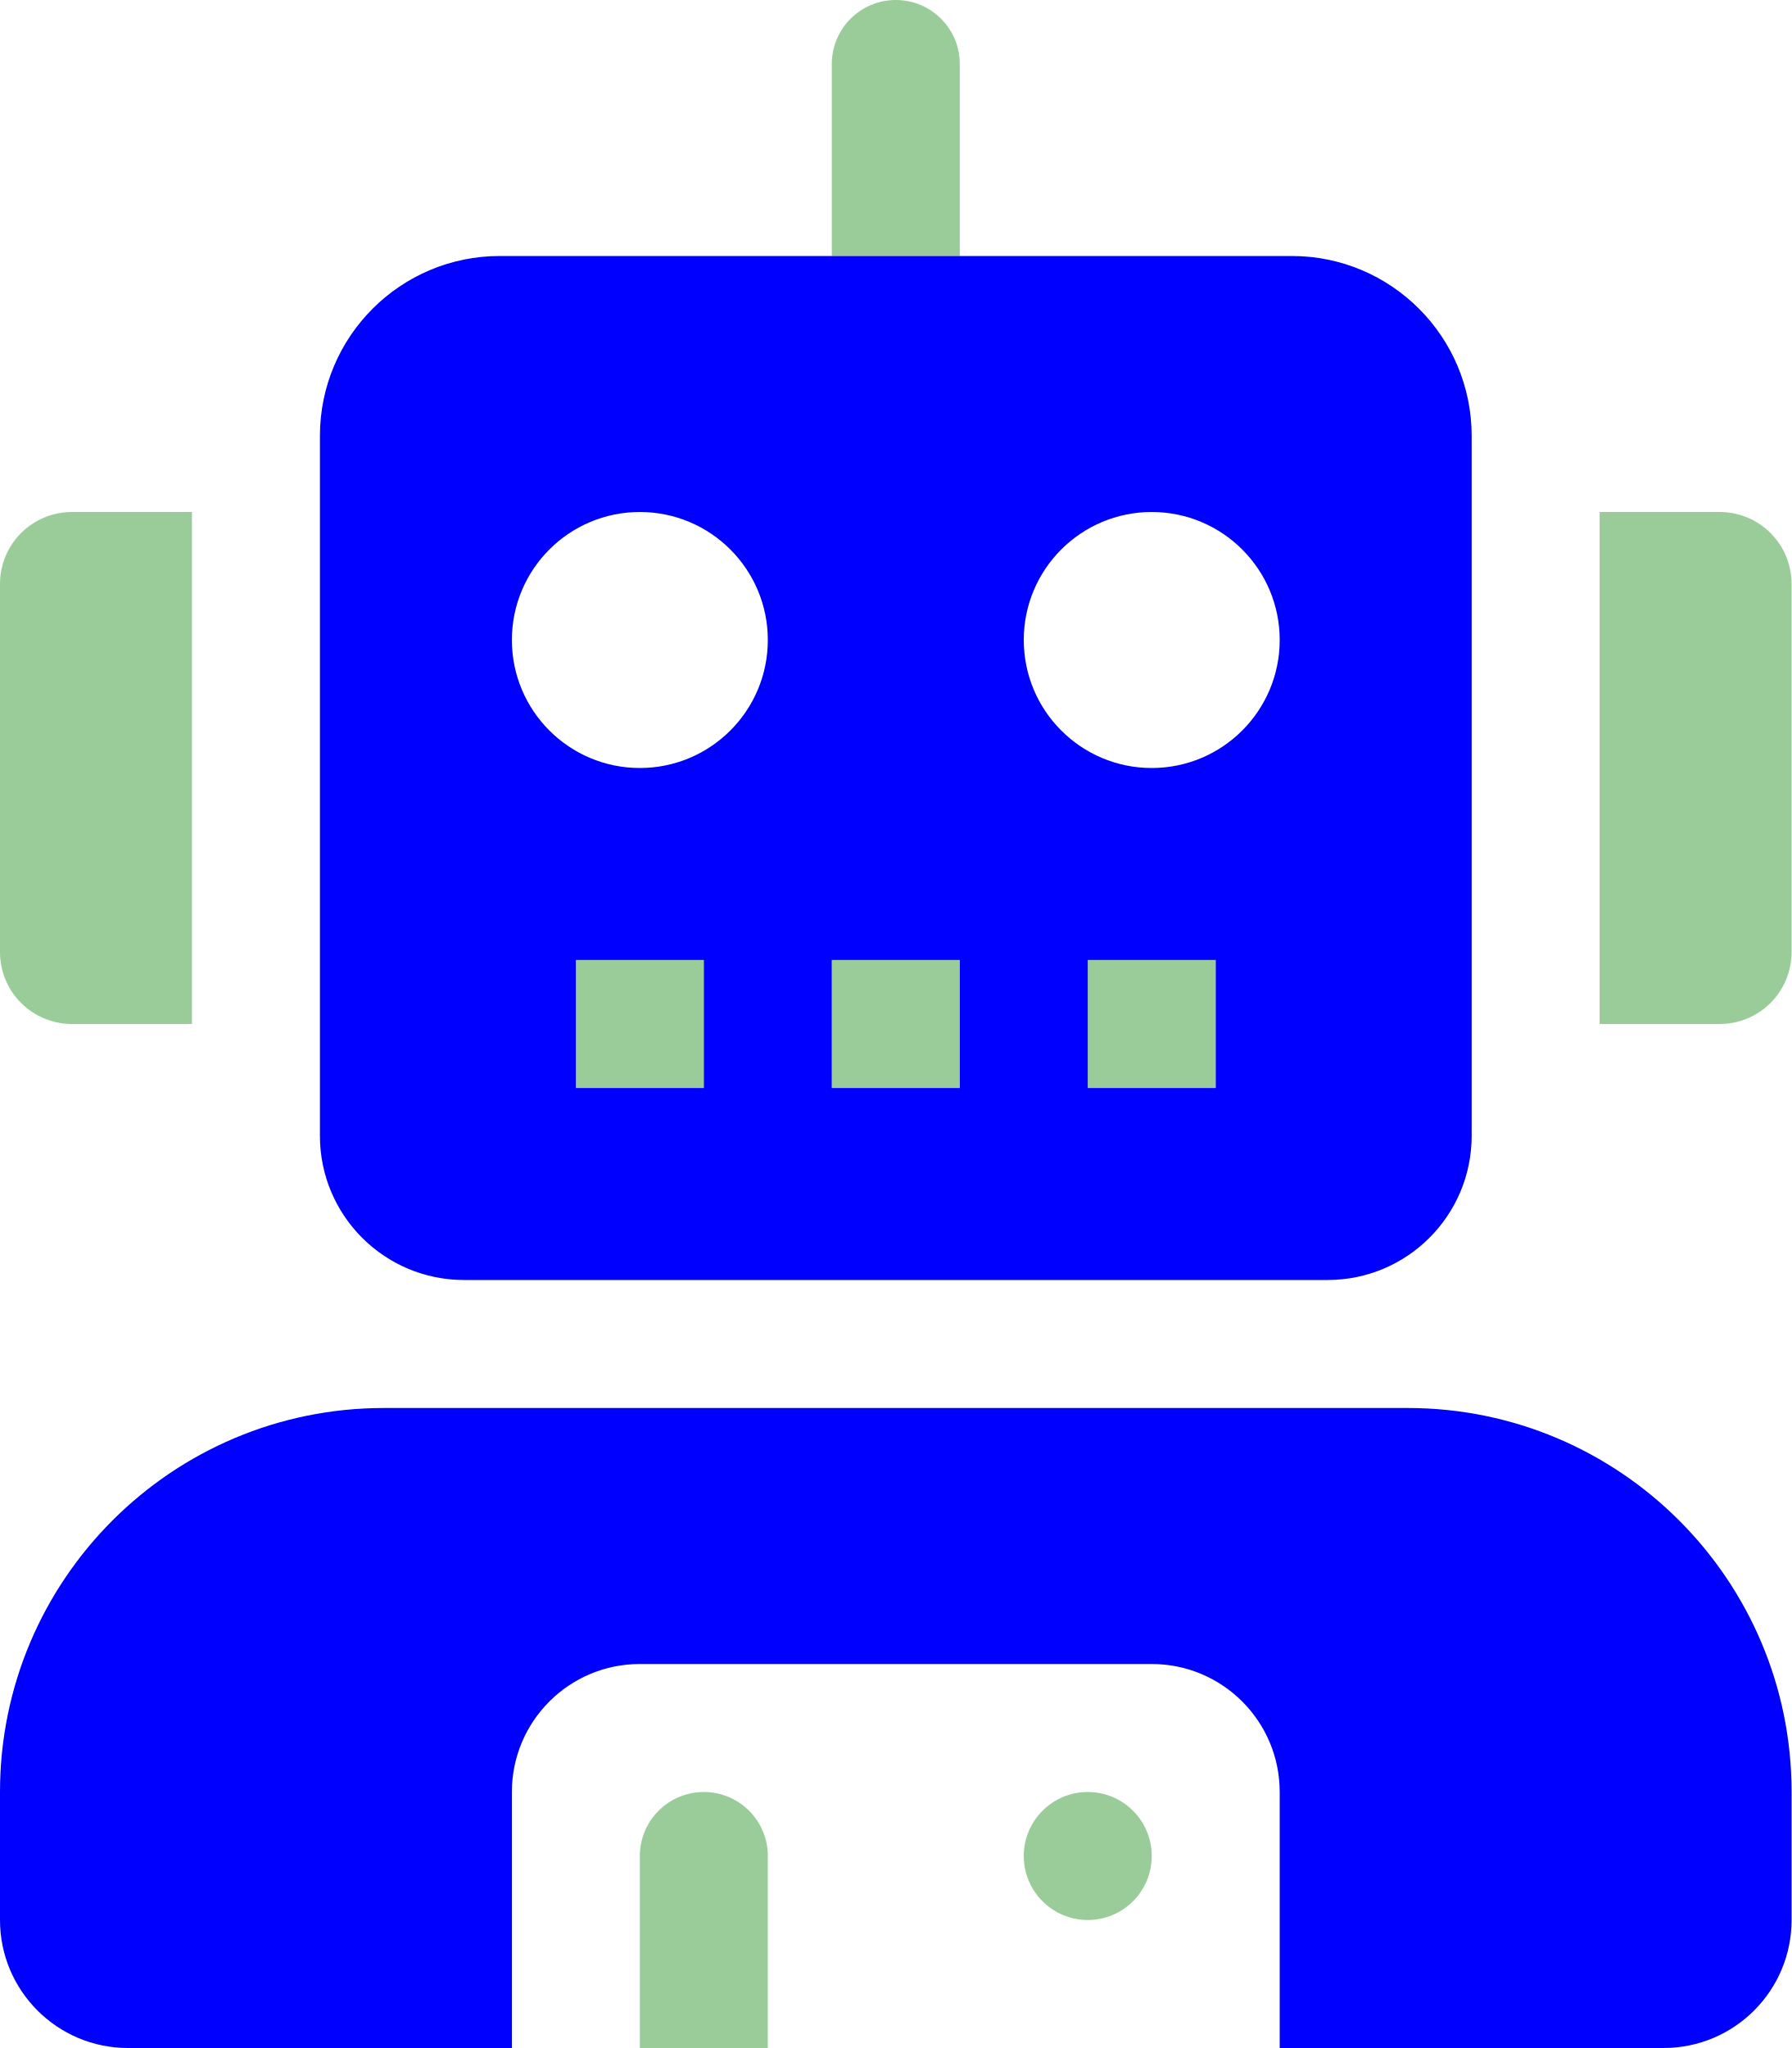
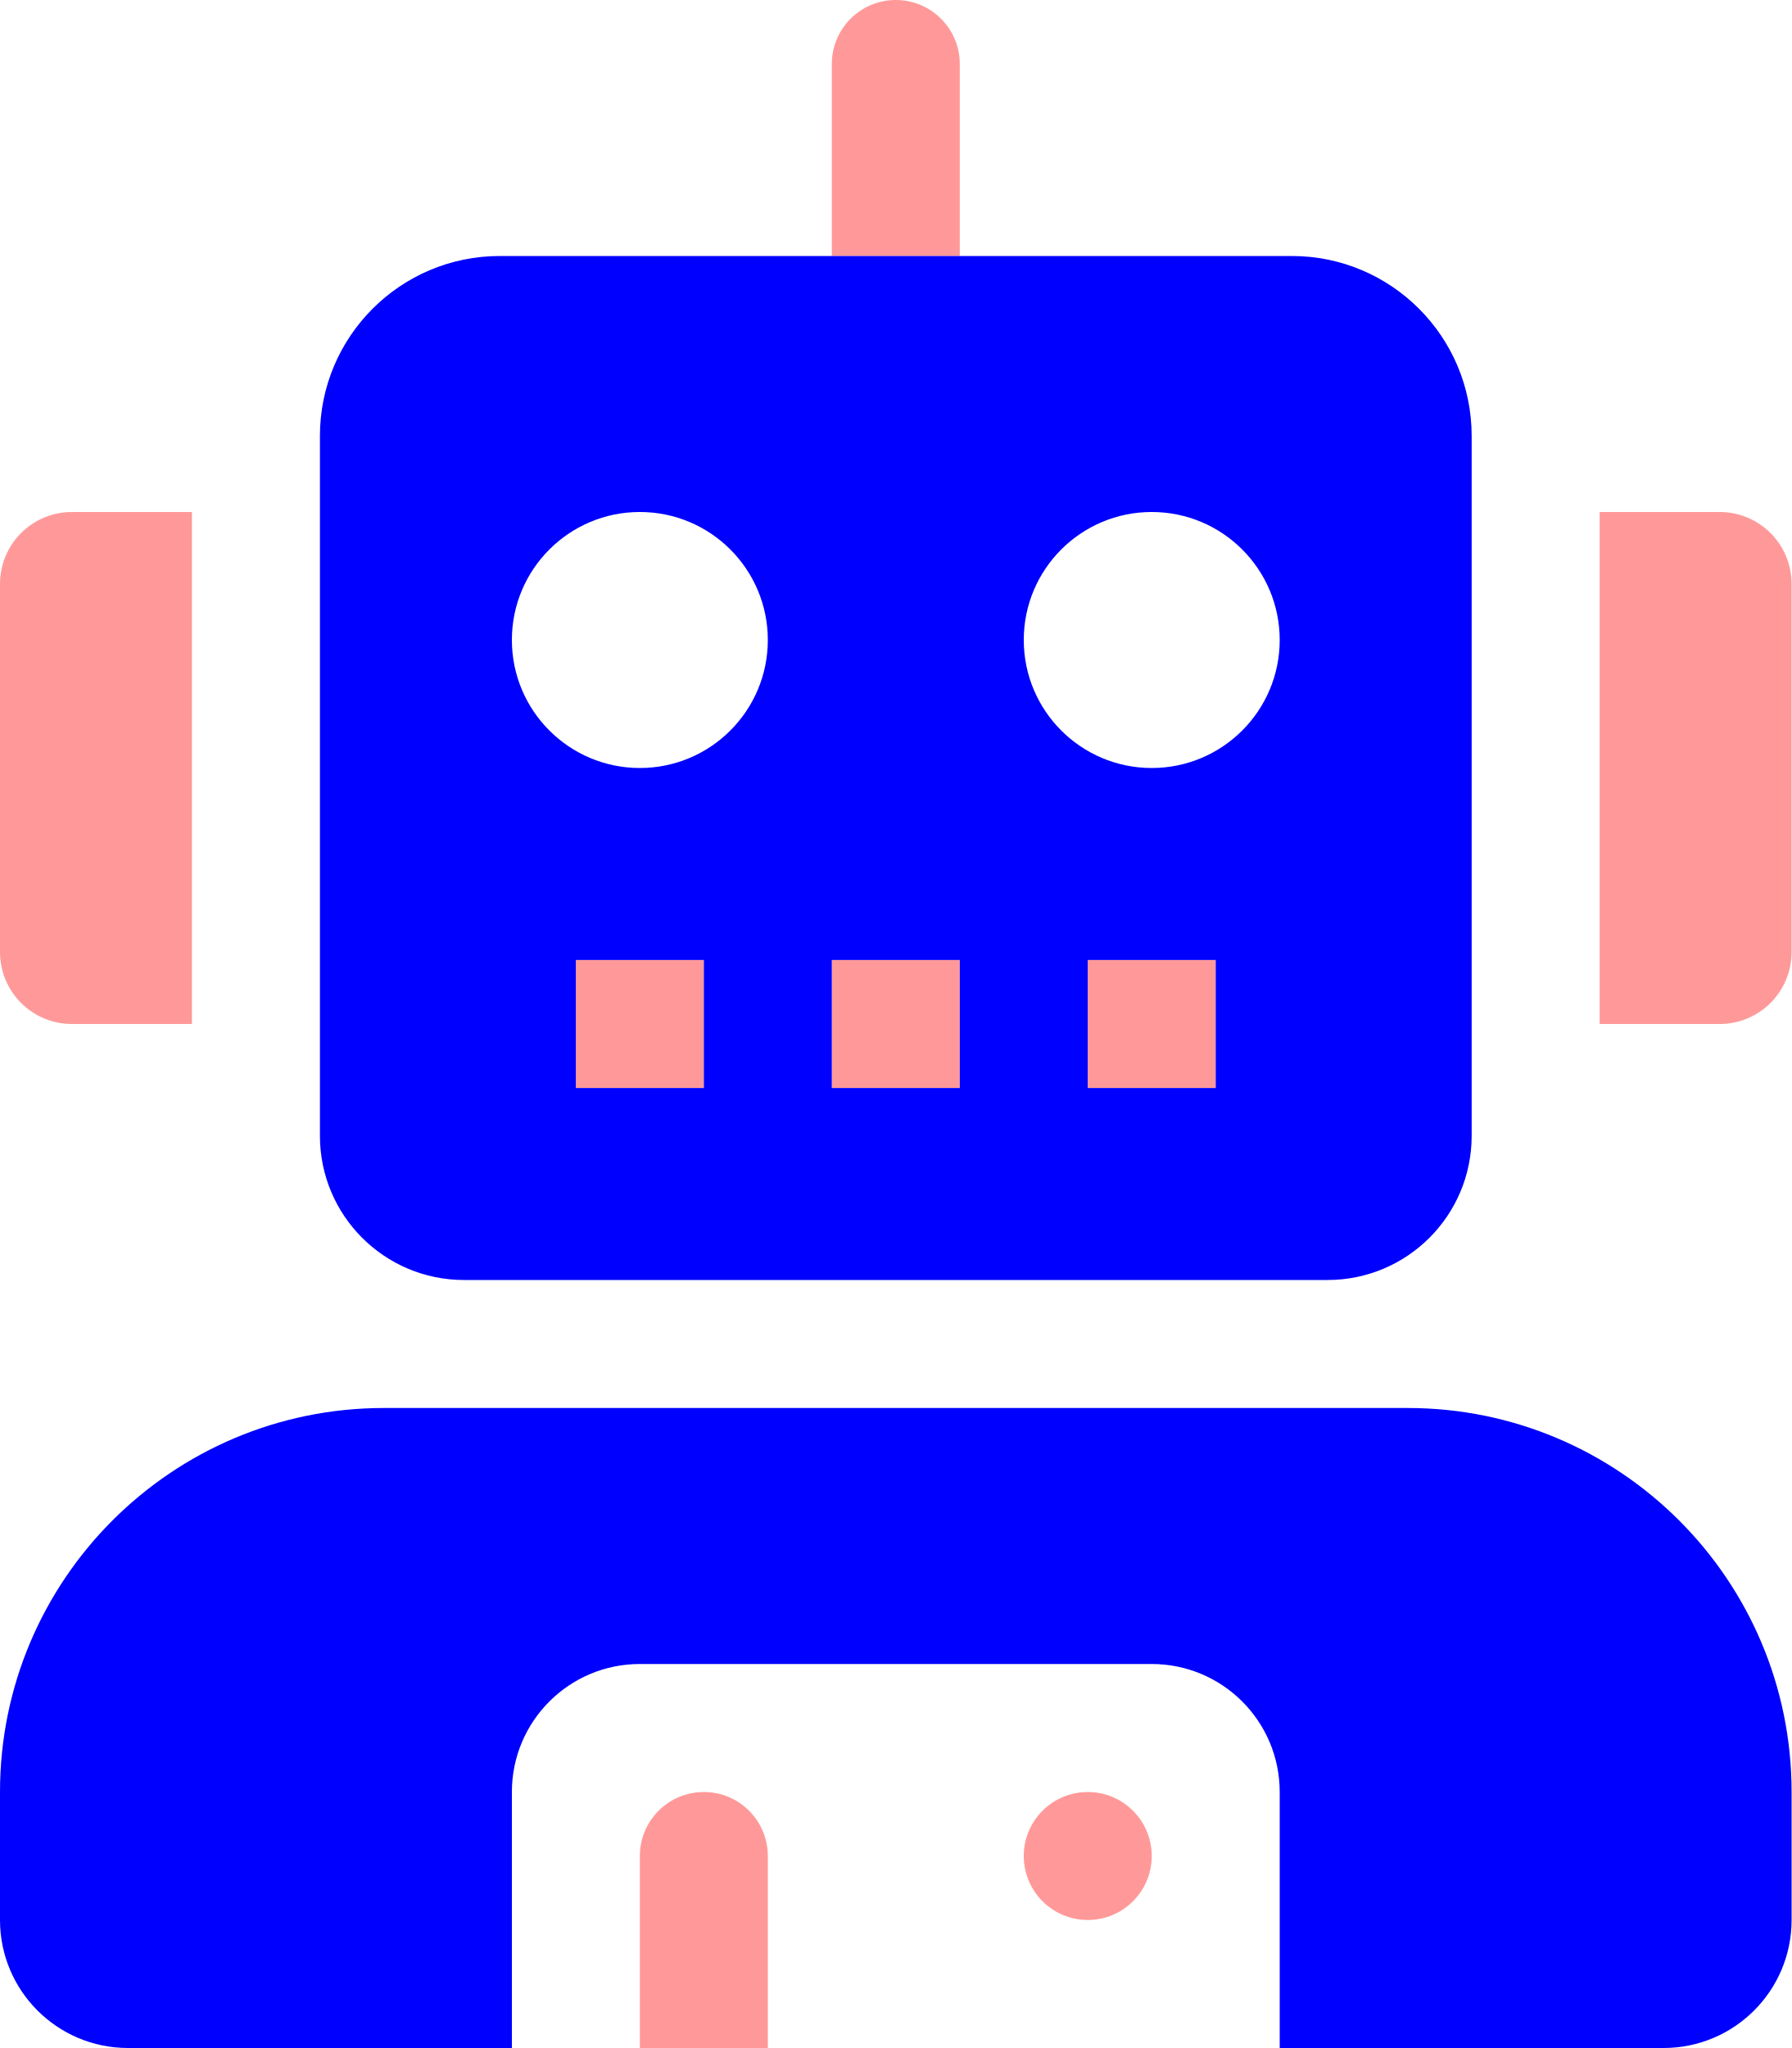
<svg xmlns="http://www.w3.org/2000/svg" aria-hidden="true" focusable="false" data-prefix="fad" data-icon="user-robot" class="svg-inline--fa fa-user-robot fa-w-14" role="img" viewBox="0 0 448 512">
  <g class="fa-group">
    <style>
      .fa-primary {
        color: blue;
      }
      .fa-secondary {
-         color: green;
+         color: red;
      }
    </style>
    <path class="fa-secondary" fill="currentColor" d="M176,240H144v32h32Zm0,208a16,16,0,0,0-16,16v48h32V464A16,16,0,0,0,176,448ZM0,146v92a17.98,17.98,0,0,0,18,18H48V128H18A17.978,17.978,0,0,0,0,146Zm430-18H400V256h30a17.977,17.977,0,0,0,18-18V146A17.976,17.976,0,0,0,430,128ZM208,272h32V240H208Zm64,0h32V240H272Zm0,176a16,16,0,1,0,16,16A16,16,0,0,0,272,448ZM224,0a16,16,0,0,0-16,16V64h32V16A16,16,0,0,0,224,0Z" opacity="0.4" />
    <path class="fa-primary" fill="currentColor" d="M116,320H332a36.036,36.036,0,0,0,36-36V109a44.983,44.983,0,0,0-45-45H125a44.985,44.985,0,0,0-45,45V284A36.038,36.038,0,0,0,116,320Zm188-48H272V240h32ZM288,128a32,32,0,1,1-32,32A31.997,31.997,0,0,1,288,128ZM208,240h32v32H208Zm-32,32H144V240h32ZM160,128a32,32,0,1,1-32,32A31.997,31.997,0,0,1,160,128ZM352,352H96A96,96,0,0,0,0,448v32a32.002,32.002,0,0,0,32,32h96V448a32,32,0,0,1,32-32H288a32,32,0,0,1,32,32v64h96a32.002,32.002,0,0,0,32-32V448A96,96,0,0,0,352,352Z" />
  </g>
</svg>
